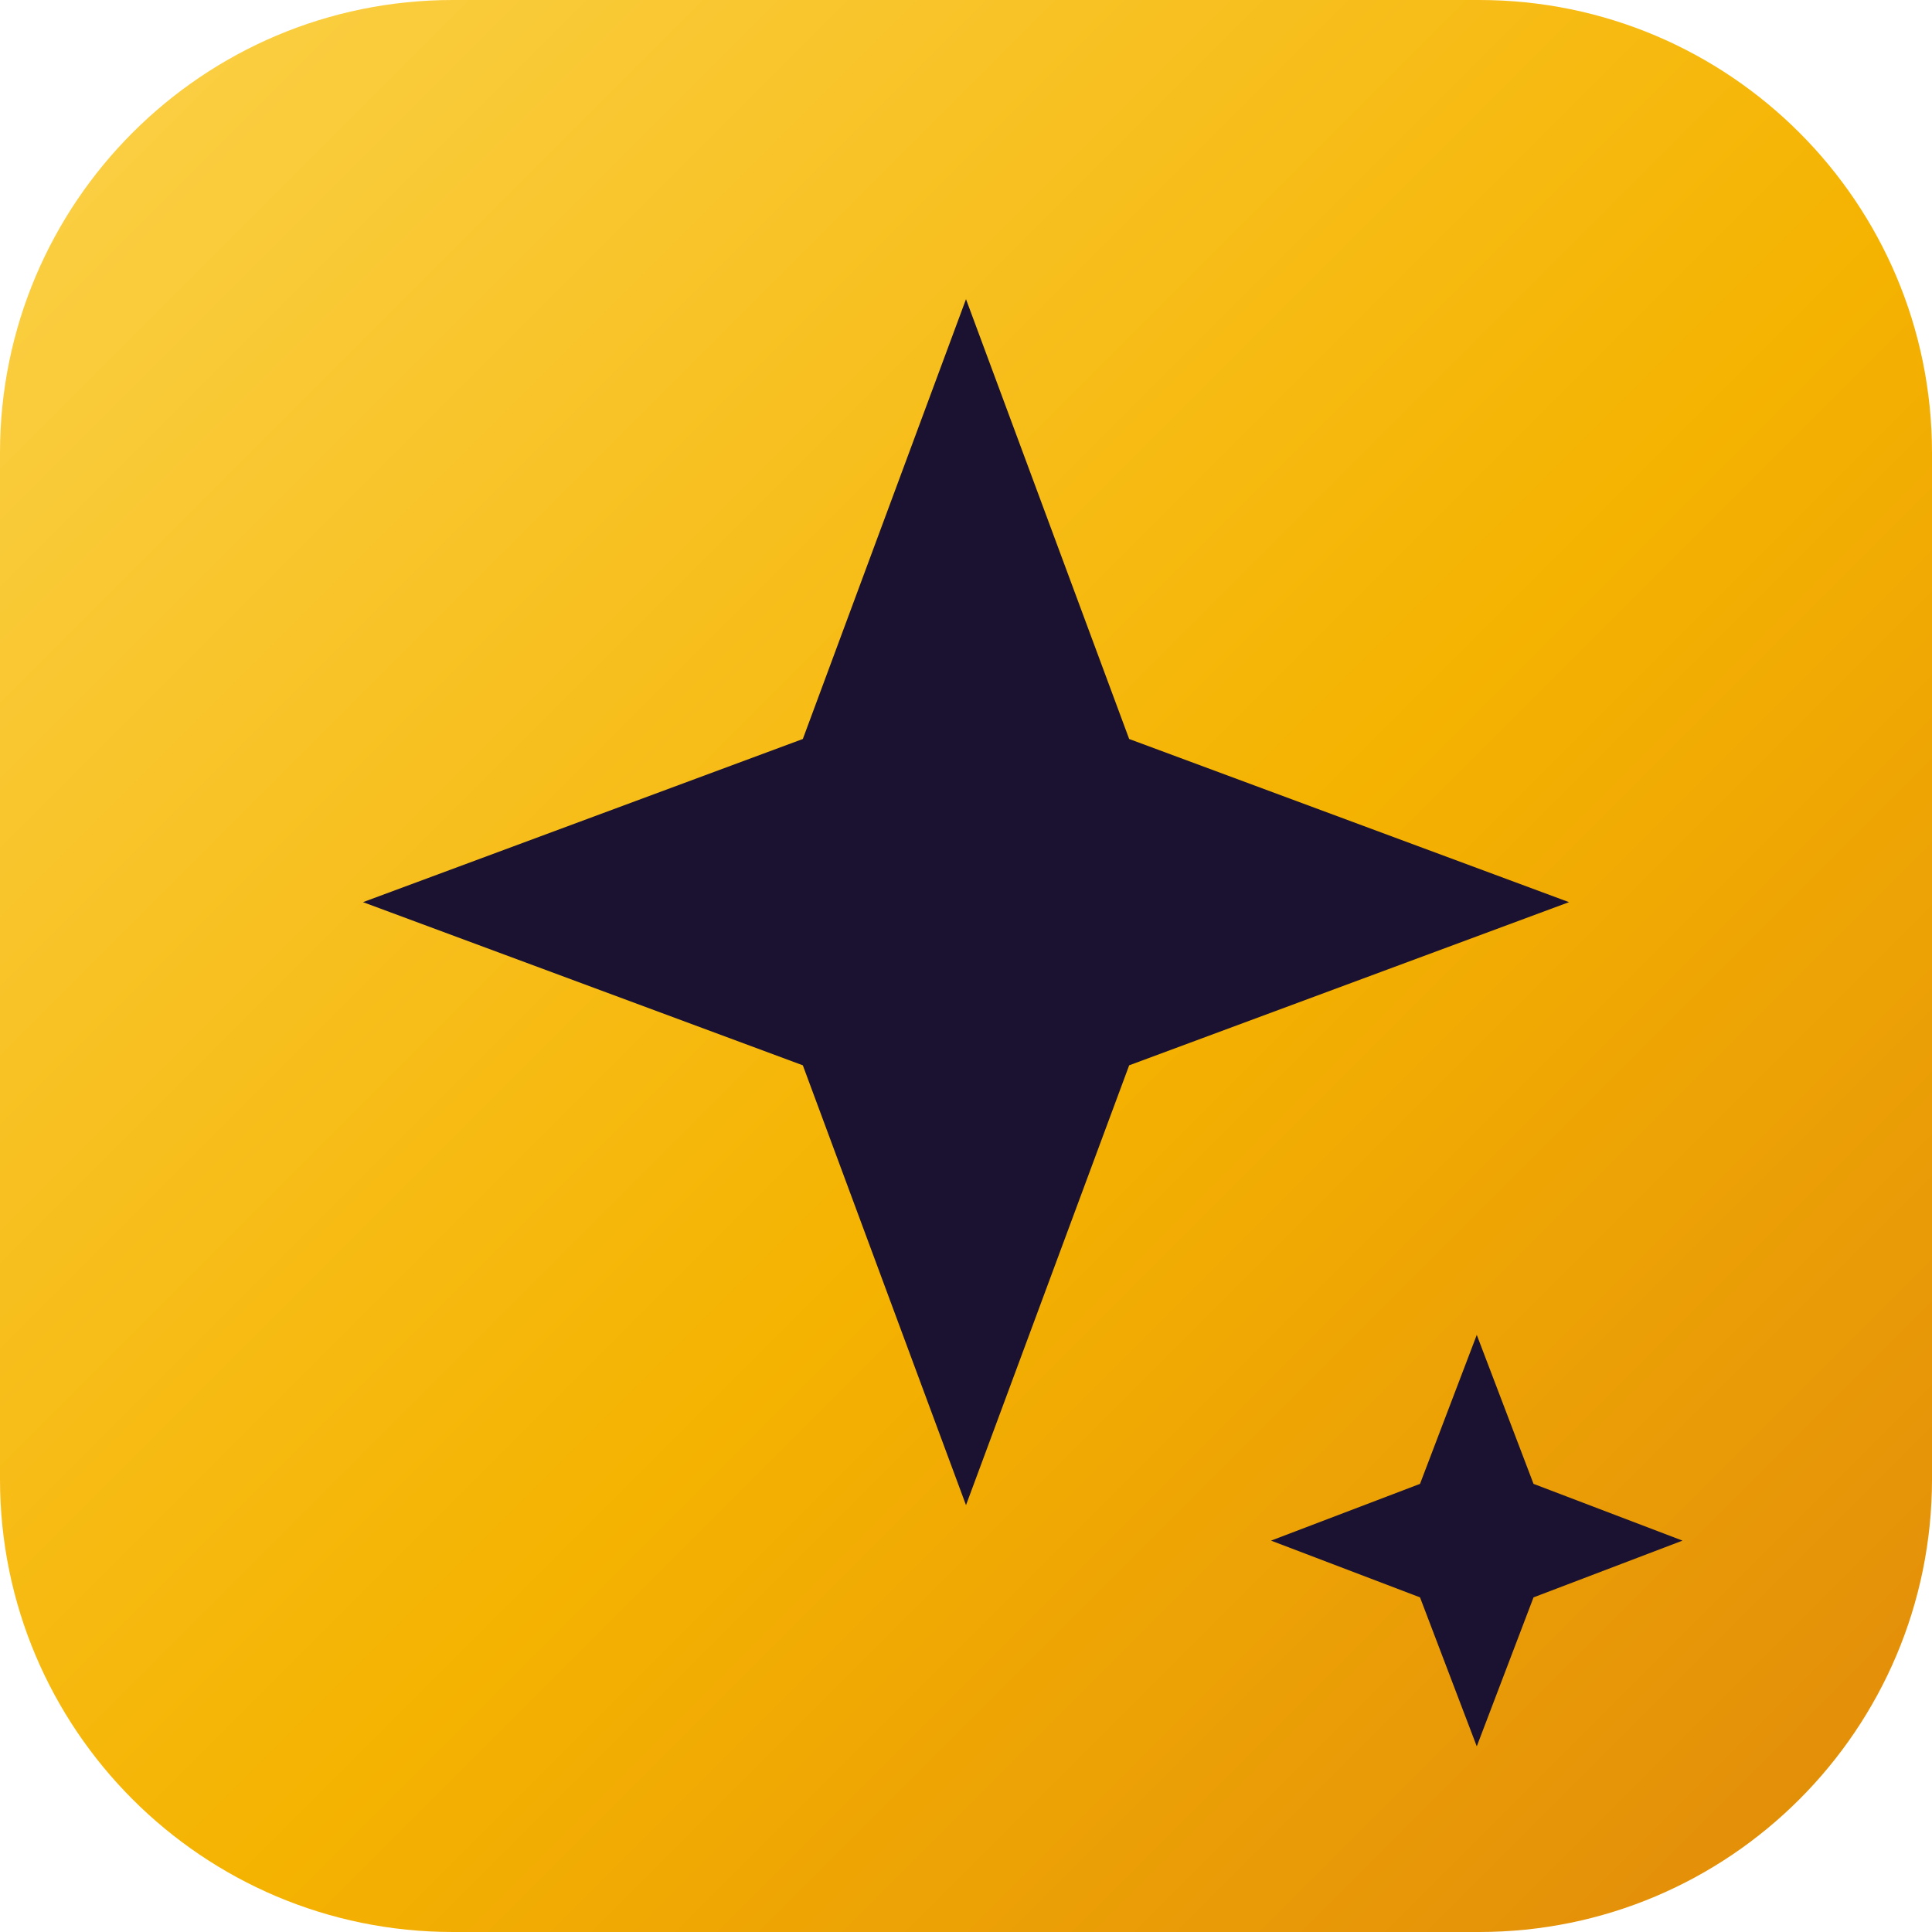
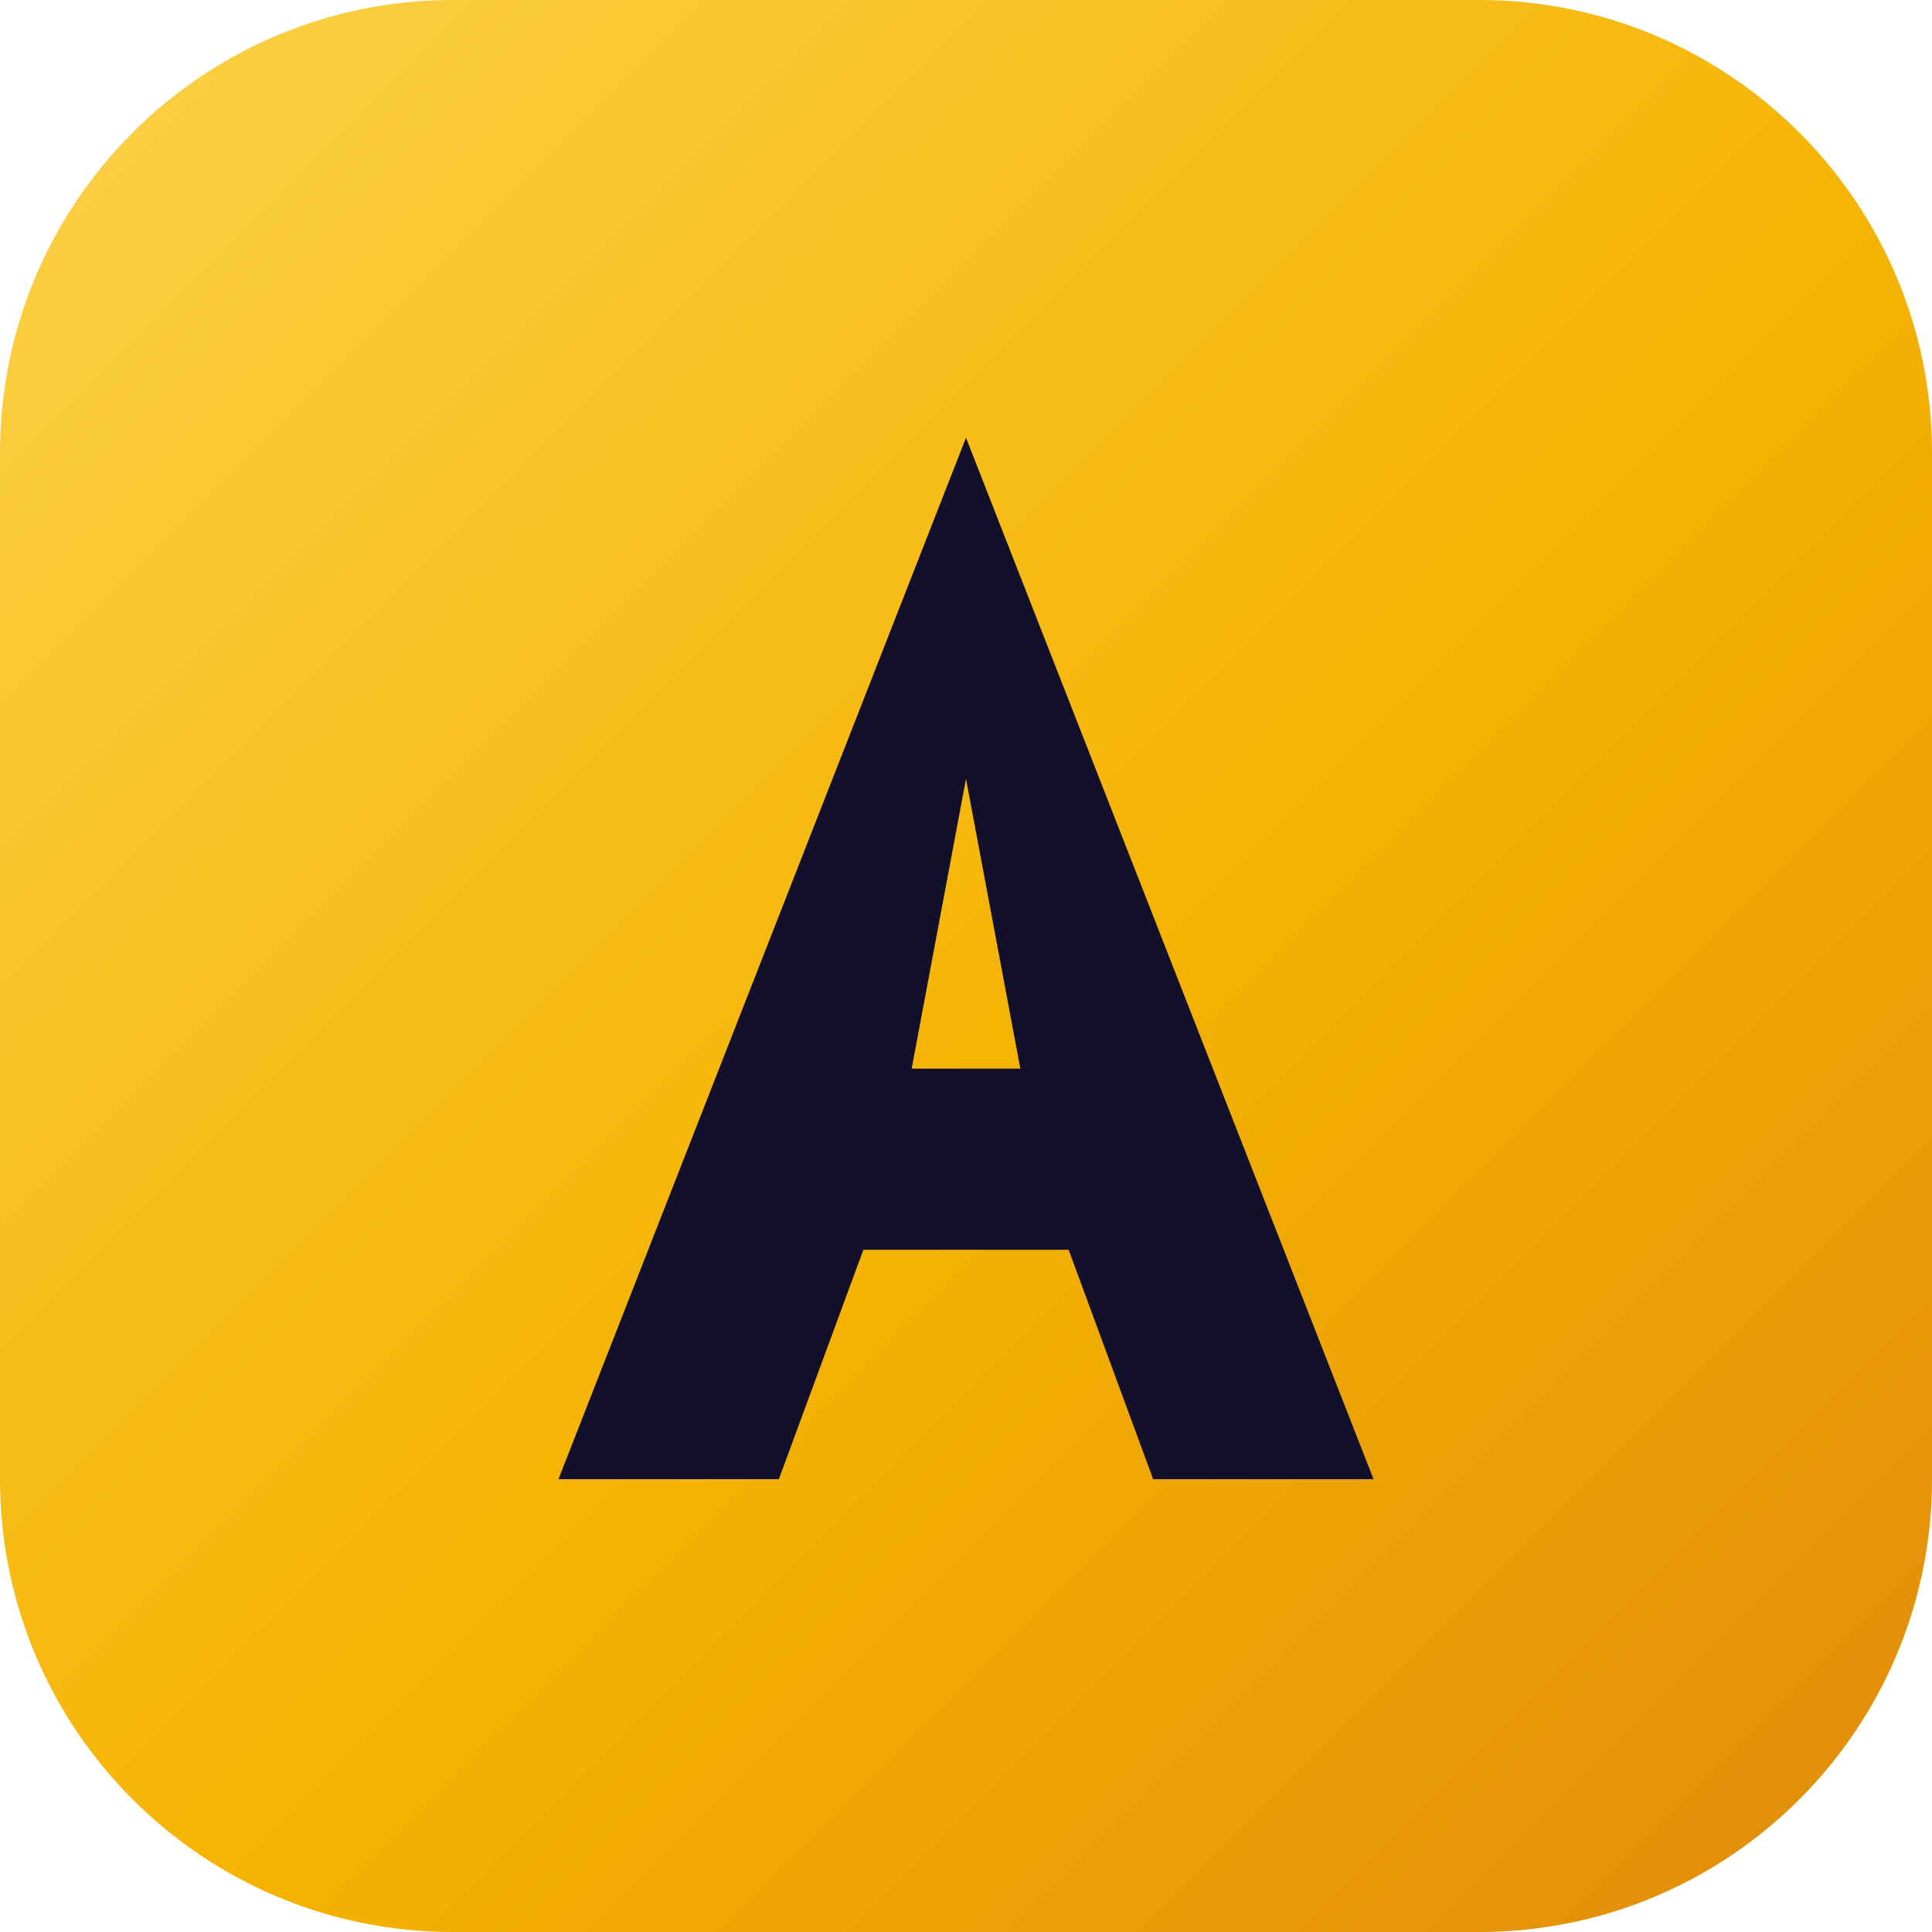
<svg xmlns="http://www.w3.org/2000/svg" viewBox="0 0 64 64">
  <defs>
    <linearGradient id="g" x1="0" y1="0" x2="1" y2="1">
      <stop offset="0" stop-color="#FBD24A" />
      <stop offset="0.55" stop-color="#F5B301" />
      <stop offset="1" stop-color="#E0890B" />
    </linearGradient>
  </defs>
  <rect width="64" height="64" rx="15" fill="url(#g)" />
-   <g transform="translate(32 32) scale(2.35) translate(-12 -12)">
-     <path d="M12 2.6l2.3 6.2 6.2 2.3-6.2 2.3L12 19.6l-2.3-6.2L3.5 11.1l6.2-2.3z" fill="#1A1230" />
-     <path d="M19.2 17.2l.8 2.1 2.1.8-2.1.8-.8 2.1-.8-2.1-2.1-.8 2.1-.8z" fill="#1A1230" />
-   </g>
+   <path d="M32 14.5 L45.5 49 H38.2 L35.4 41.4 H28.6 L25.8 49 H18.5 Z M32 25.8 L30.2 35.4 H33.8 Z" fill="#12102B" fill-rule="evenodd" />
</svg>
